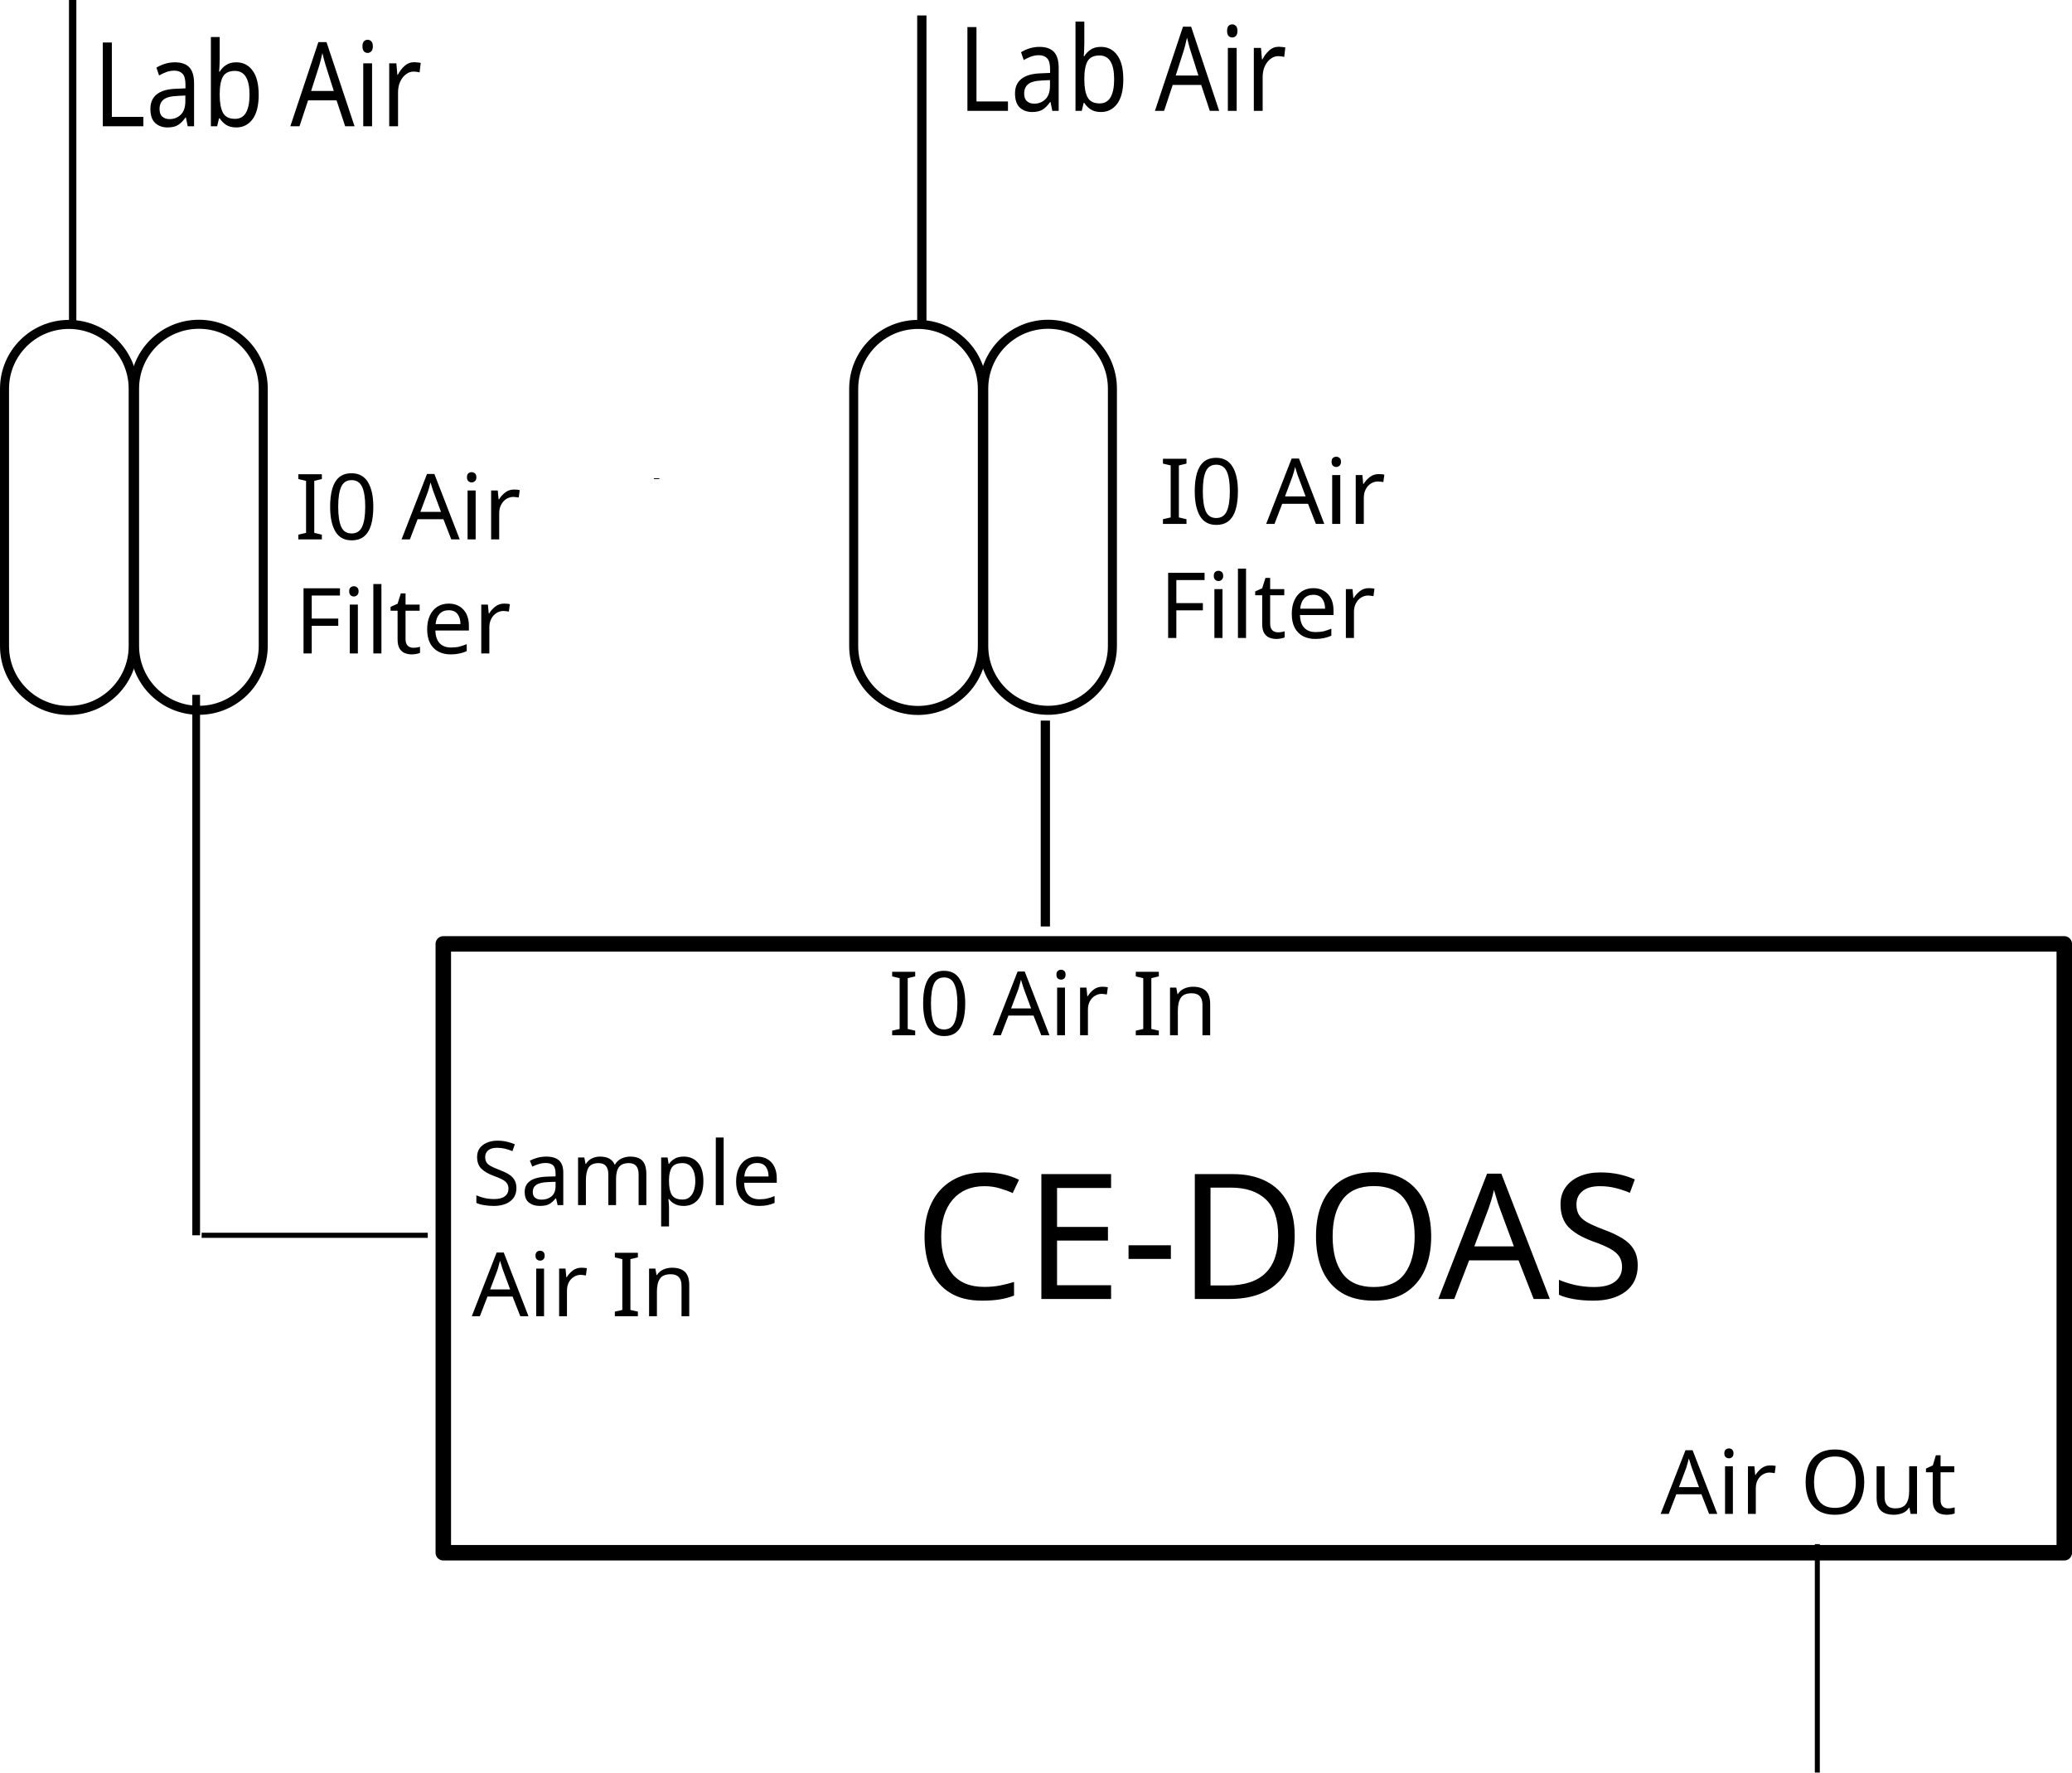
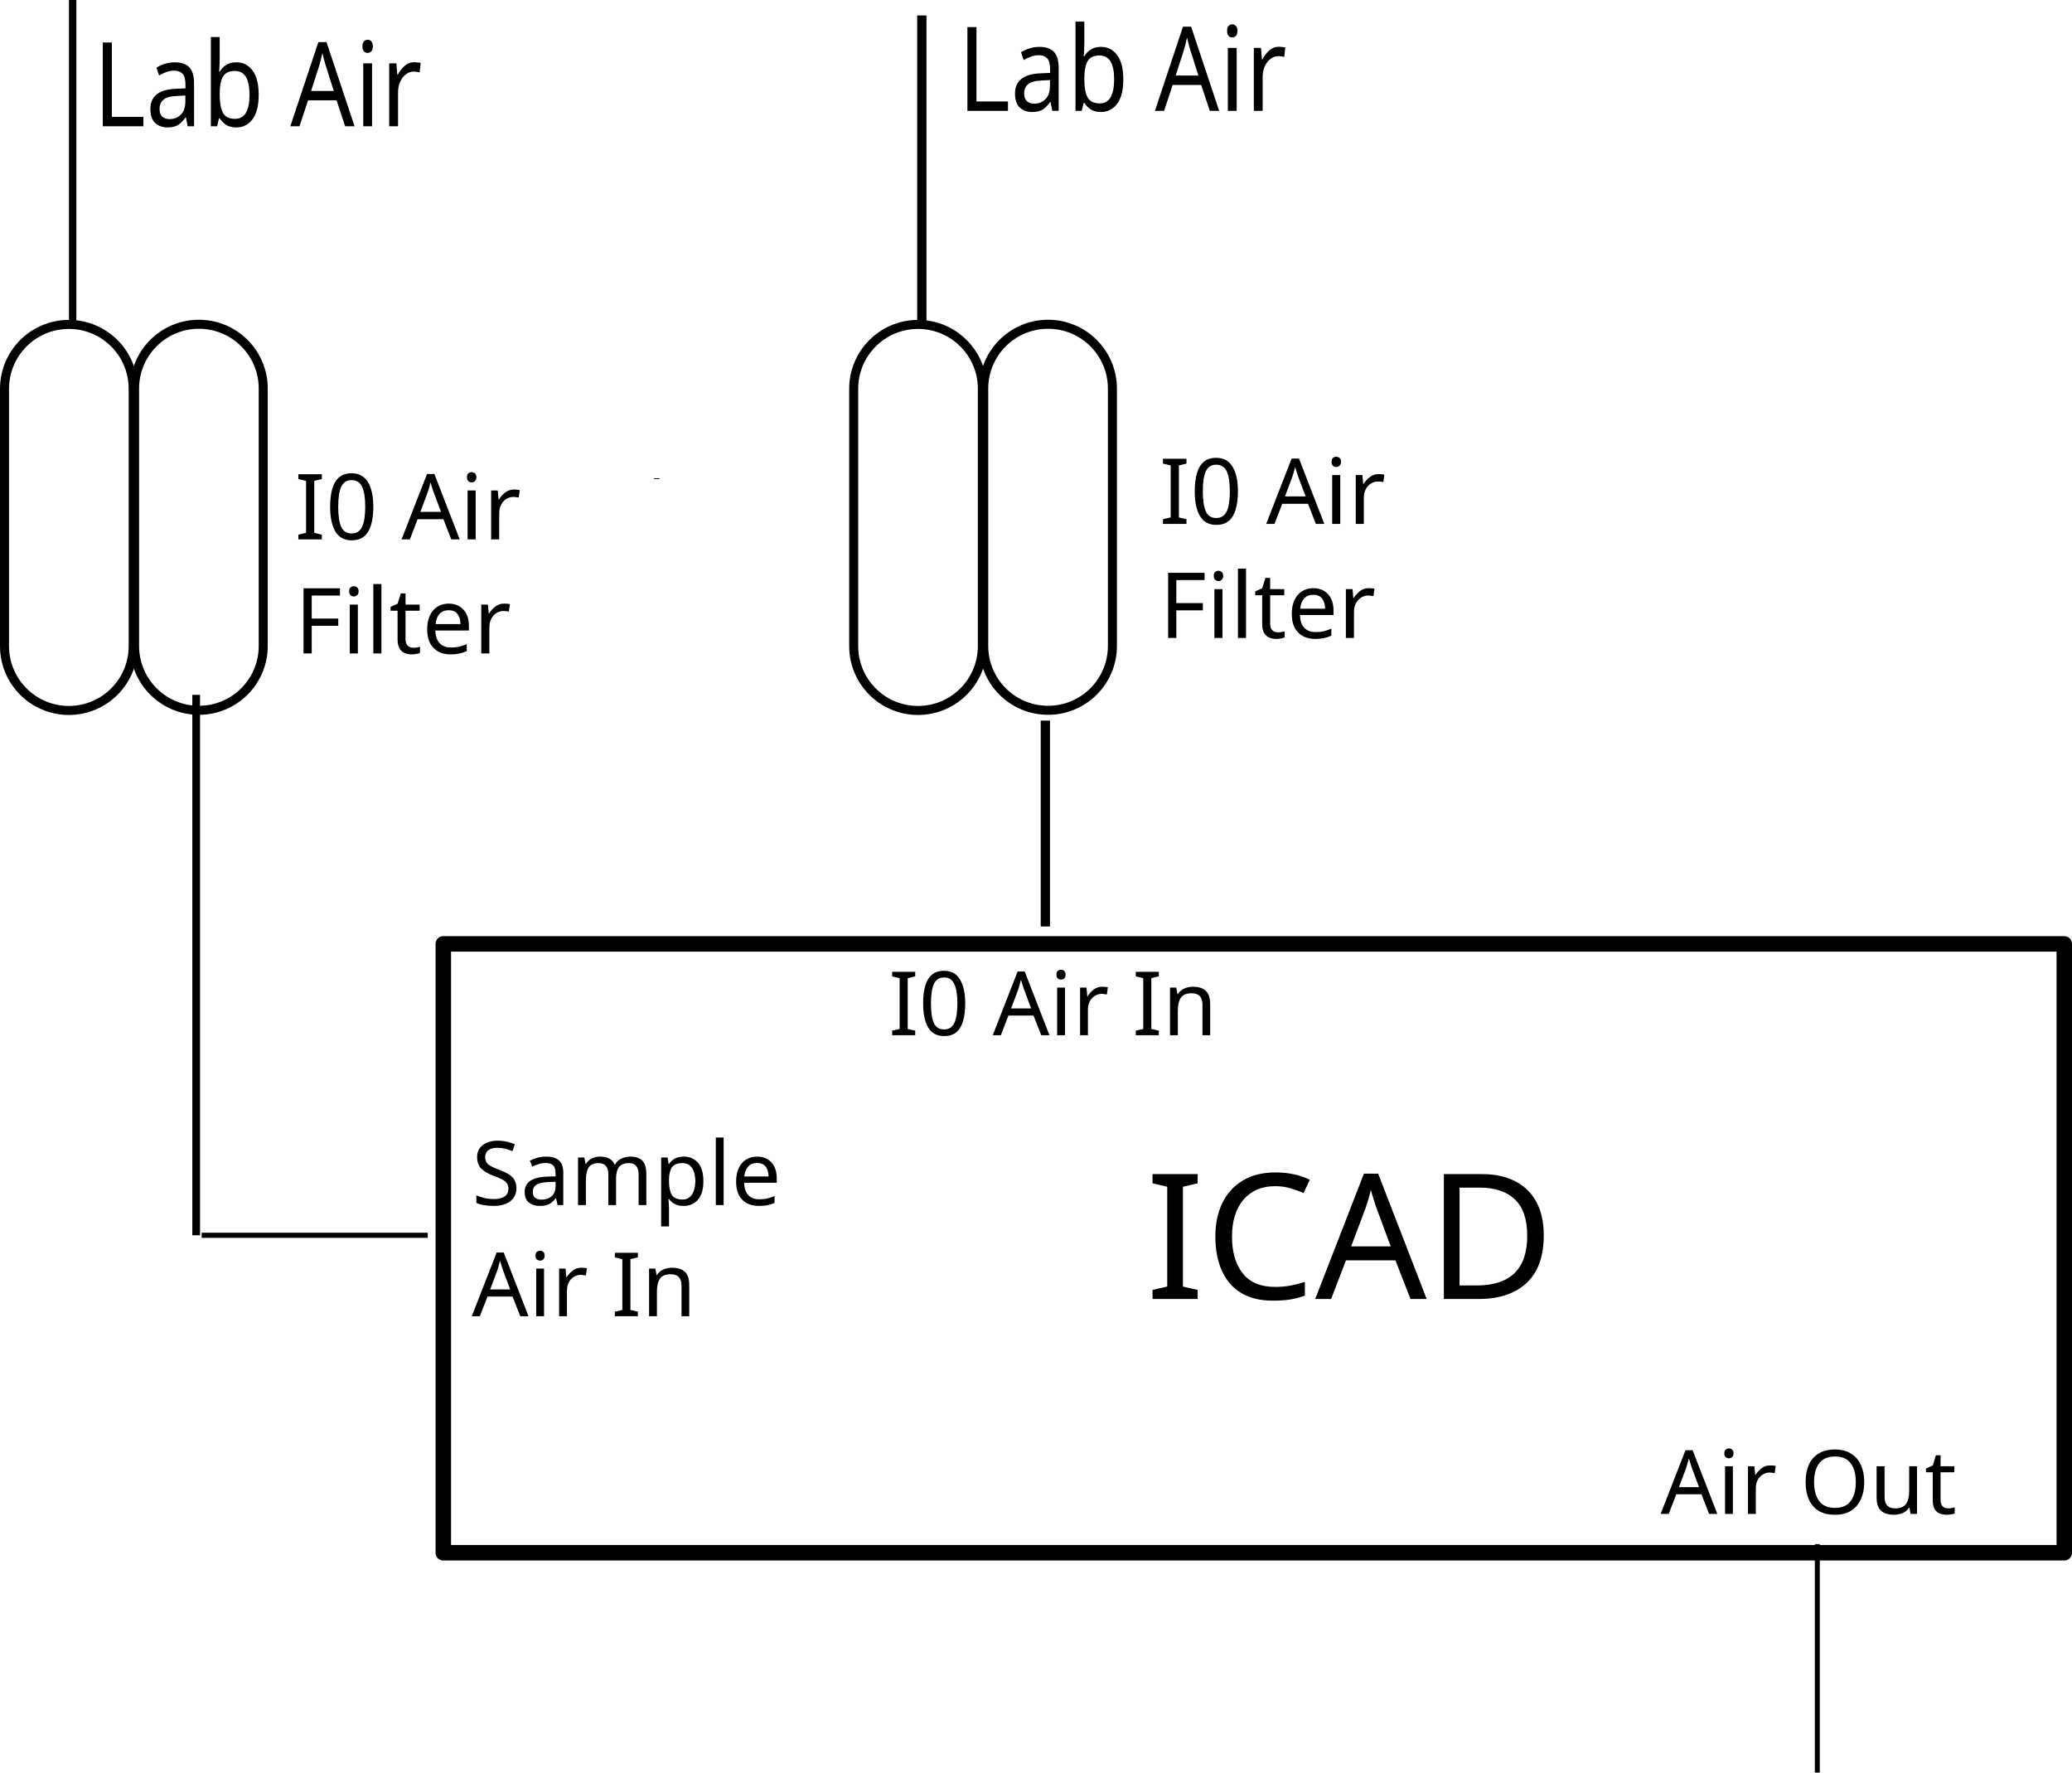
<svg xmlns="http://www.w3.org/2000/svg" width="75.749mm" height="64.795mm" viewBox="0 0 268.402 229.589" id="svg2" version="1.1">
  <defs id="defs4" />
  <g id="layer1" transform="translate(-294.5881,-572.3622)">
    <path style="fill:none;fill-rule:evenodd;stroke:#000000;stroke-width:0.663;stroke-linecap:butt;stroke-linejoin:miter;stroke-miterlimit:4;stroke-dasharray:none;stroke-opacity:1" d="m 320.711,732.362 29.289,0" id="path4206" />
    <rect style="fill:none;fill-rule:nonzero;stroke:#000000;stroke-width:2.004;stroke-linejoin:round;stroke-miterlimit:4;stroke-dasharray:none;stroke-dashoffset:0;stroke-opacity:1" id="rect4208" width="209.977" height="78.864" x="352.012" y="694.617" />
    <path style="fill:none;fill-rule:evenodd;stroke:#000000;stroke-width:1.2;stroke-linecap:butt;stroke-linejoin:miter;stroke-miterlimit:4;stroke-dasharray:none;stroke-opacity:1" d="m 430,665.697 0,26.665" id="path4210" />
    <path style="fill:none;fill-rule:evenodd;stroke:#000000;stroke-width:0.645;stroke-linecap:butt;stroke-linejoin:miter;stroke-miterlimit:4;stroke-dasharray:none;stroke-opacity:1" d="m 530,772.362 0,29.589" id="path4212" />
    <rect style="fill:none;fill-rule:nonzero;stroke:#000000;stroke-width:1.169;stroke-linejoin:miter;stroke-miterlimit:4;stroke-dasharray:none;stroke-dashoffset:0;stroke-opacity:1" id="rect4214" width="16.667" height="50" x="422.02" y="614.362" ry="8.333" />
    <rect style="fill:none;fill-rule:nonzero;stroke:#000000;stroke-width:1.169;stroke-linejoin:miter;stroke-miterlimit:4;stroke-dasharray:none;stroke-dashoffset:0;stroke-opacity:1" id="rect4214-5" width="16.667" height="50" x="405.173" y="614.382" ry="8.333" />
    <path style="fill:none;fill-rule:evenodd;stroke:#000000;stroke-width:1.2;stroke-linecap:butt;stroke-linejoin:miter;stroke-miterlimit:4;stroke-dasharray:none;stroke-opacity:1" d="m 414,614.362 0,-10 0,-30" id="path4231" />
    <path style="fill:none;fill-rule:evenodd;stroke:#000000;stroke-width:1px;stroke-linecap:butt;stroke-linejoin:miter;stroke-opacity:1" d="M 380,644.362 Z" id="path4233" />
    <path style="fill:none;fill-rule:evenodd;stroke:#000000;stroke-width:0.101px;stroke-linecap:butt;stroke-linejoin:miter;stroke-opacity:1" d="m 380,634.362 -0.711,0" id="path4235" />
    <text xml:space="preserve" style="font-style:normal;font-weight:normal;font-size:11.514px;line-height:125%;font-family:sans-serif;letter-spacing:0px;word-spacing:0px;fill:#000000;fill-opacity:1;stroke:none;stroke-width:1px;stroke-linecap:butt;stroke-linejoin:miter;stroke-opacity:1" x="355.704" y="728.45" id="text4237">
      <tspan id="tspan4239" x="355.704" y="728.45">Sample</tspan>
      <tspan x="355.704" y="742.843" id="tspan4241">Air In</tspan>
    </text>
    <text xml:space="preserve" style="font-style:normal;font-weight:normal;font-size:11.514px;line-height:125%;font-family:sans-serif;letter-spacing:0px;word-spacing:0px;fill:#000000;fill-opacity:1;stroke:none;stroke-width:1px;stroke-linecap:butt;stroke-linejoin:miter;stroke-opacity:1" x="409.704" y="706.45" id="text4237-6">
      <tspan x="409.704" y="706.45" id="tspan4241-0">I0 Air In</tspan>
    </text>
    <text xml:space="preserve" style="font-style:normal;font-weight:normal;font-size:11.514px;line-height:125%;font-family:sans-serif;letter-spacing:0px;word-spacing:0px;fill:#000000;fill-opacity:1;stroke:none;stroke-width:1px;stroke-linecap:butt;stroke-linejoin:miter;stroke-opacity:1" x="509.704" y="768.45" id="text4237-6-0">
      <tspan x="509.704" y="768.45" id="tspan4241-0-1">Air Out</tspan>
    </text>
-     <text xml:space="preserve" style="font-style:normal;font-weight:normal;font-size:22.638px;line-height:125%;font-family:sans-serif;letter-spacing:0px;word-spacing:0px;fill:#000000;fill-opacity:1;stroke:none;stroke-width:1px;stroke-linecap:butt;stroke-linejoin:miter;stroke-opacity:1" x="412.975" y="740.608" id="text4284">
-       <tspan id="tspan4286" x="412.975" y="740.608">CE-DOAS</tspan>
+     <text xml:space="preserve" style="font-style:normal;font-weight:normal;font-size:22.638px;line-height:125%;font-family:sans-serif;letter-spacing:0px;word-spacing:0px;fill:#000000;fill-opacity:1;stroke:none;stroke-width:1px;stroke-linecap:butt;stroke-linejoin:miter;stroke-opacity:1" x="442.975" y="740.608" id="text4284">
+       <tspan id="tspan4286" x="442.975" y="740.608">ICAD</tspan>
    </text>
    <text xml:space="preserve" style="font-style:normal;font-weight:normal;font-size:14.077px;line-height:125%;font-family:sans-serif;letter-spacing:0px;word-spacing:0px;fill:#000000;fill-opacity:1;stroke:none;stroke-width:1px;stroke-linecap:butt;stroke-linejoin:miter;stroke-opacity:1" x="452.066" y="543.34" id="text4288" transform="scale(0.9260732,1.079828)">
      <tspan id="tspan4290" x="452.066" y="543.34">Lab Air</tspan>
    </text>
    <text xml:space="preserve" style="font-style:normal;font-weight:normal;font-size:11.818px;line-height:125%;font-family:sans-serif;letter-spacing:0px;word-spacing:0px;fill:#000000;fill-opacity:1;stroke:none;stroke-width:1px;stroke-linecap:butt;stroke-linejoin:miter;stroke-opacity:1" x="444.766" y="640.224" id="text4342">
      <tspan id="tspan4344" x="444.766" y="640.224">I0 Air</tspan>
      <tspan x="444.766" y="654.996" id="tspan7020">Filter</tspan>
    </text>
    <rect style="fill:none;fill-rule:nonzero;stroke:#000000;stroke-width:1.169;stroke-linejoin:miter;stroke-miterlimit:4;stroke-dasharray:none;stroke-dashoffset:0;stroke-opacity:1" id="rect4214-1" width="16.667" height="50" x="312.02" y="614.362" ry="8.333" />
    <rect style="fill:none;fill-rule:nonzero;stroke:#000000;stroke-width:1.169;stroke-linejoin:miter;stroke-miterlimit:4;stroke-dasharray:none;stroke-dashoffset:0;stroke-opacity:1" id="rect4214-5-6" width="16.667" height="50" x="295.173" y="614.382" ry="8.333" />
    <path style="fill:none;fill-rule:evenodd;stroke:#000000;stroke-width:1px;stroke-linecap:butt;stroke-linejoin:miter;stroke-opacity:1" d="m 320,732.362 0,-70" id="path4333" />
    <path style="fill:none;fill-rule:evenodd;stroke:#000000;stroke-width:0.955px;stroke-linecap:butt;stroke-linejoin:miter;stroke-opacity:1" d="m 304,572.362 0,41.959" id="path4335" />
    <text xml:space="preserve" style="font-style:normal;font-weight:normal;font-size:14.077px;line-height:125%;font-family:sans-serif;letter-spacing:0px;word-spacing:0px;fill:#000000;fill-opacity:1;stroke:none;stroke-width:1px;stroke-linecap:butt;stroke-linejoin:miter;stroke-opacity:1" x="331.125" y="545.192" id="text4288-6" transform="scale(0.9260732,1.079828)">
      <tspan id="tspan4290-5" x="331.125" y="545.192">Lab Air</tspan>
    </text>
    <text xml:space="preserve" style="font-style:normal;font-weight:normal;font-size:11.818px;line-height:125%;font-family:sans-serif;letter-spacing:0px;word-spacing:0px;fill:#000000;fill-opacity:1;stroke:none;stroke-width:1px;stroke-linecap:butt;stroke-linejoin:miter;stroke-opacity:1" x="332.766" y="642.224" id="text4342-4">
      <tspan id="tspan4344-5" x="332.766" y="642.224">I0 Air</tspan>
      <tspan x="332.766" y="656.996" id="tspan7018">Filter</tspan>
    </text>
  </g>
</svg>
